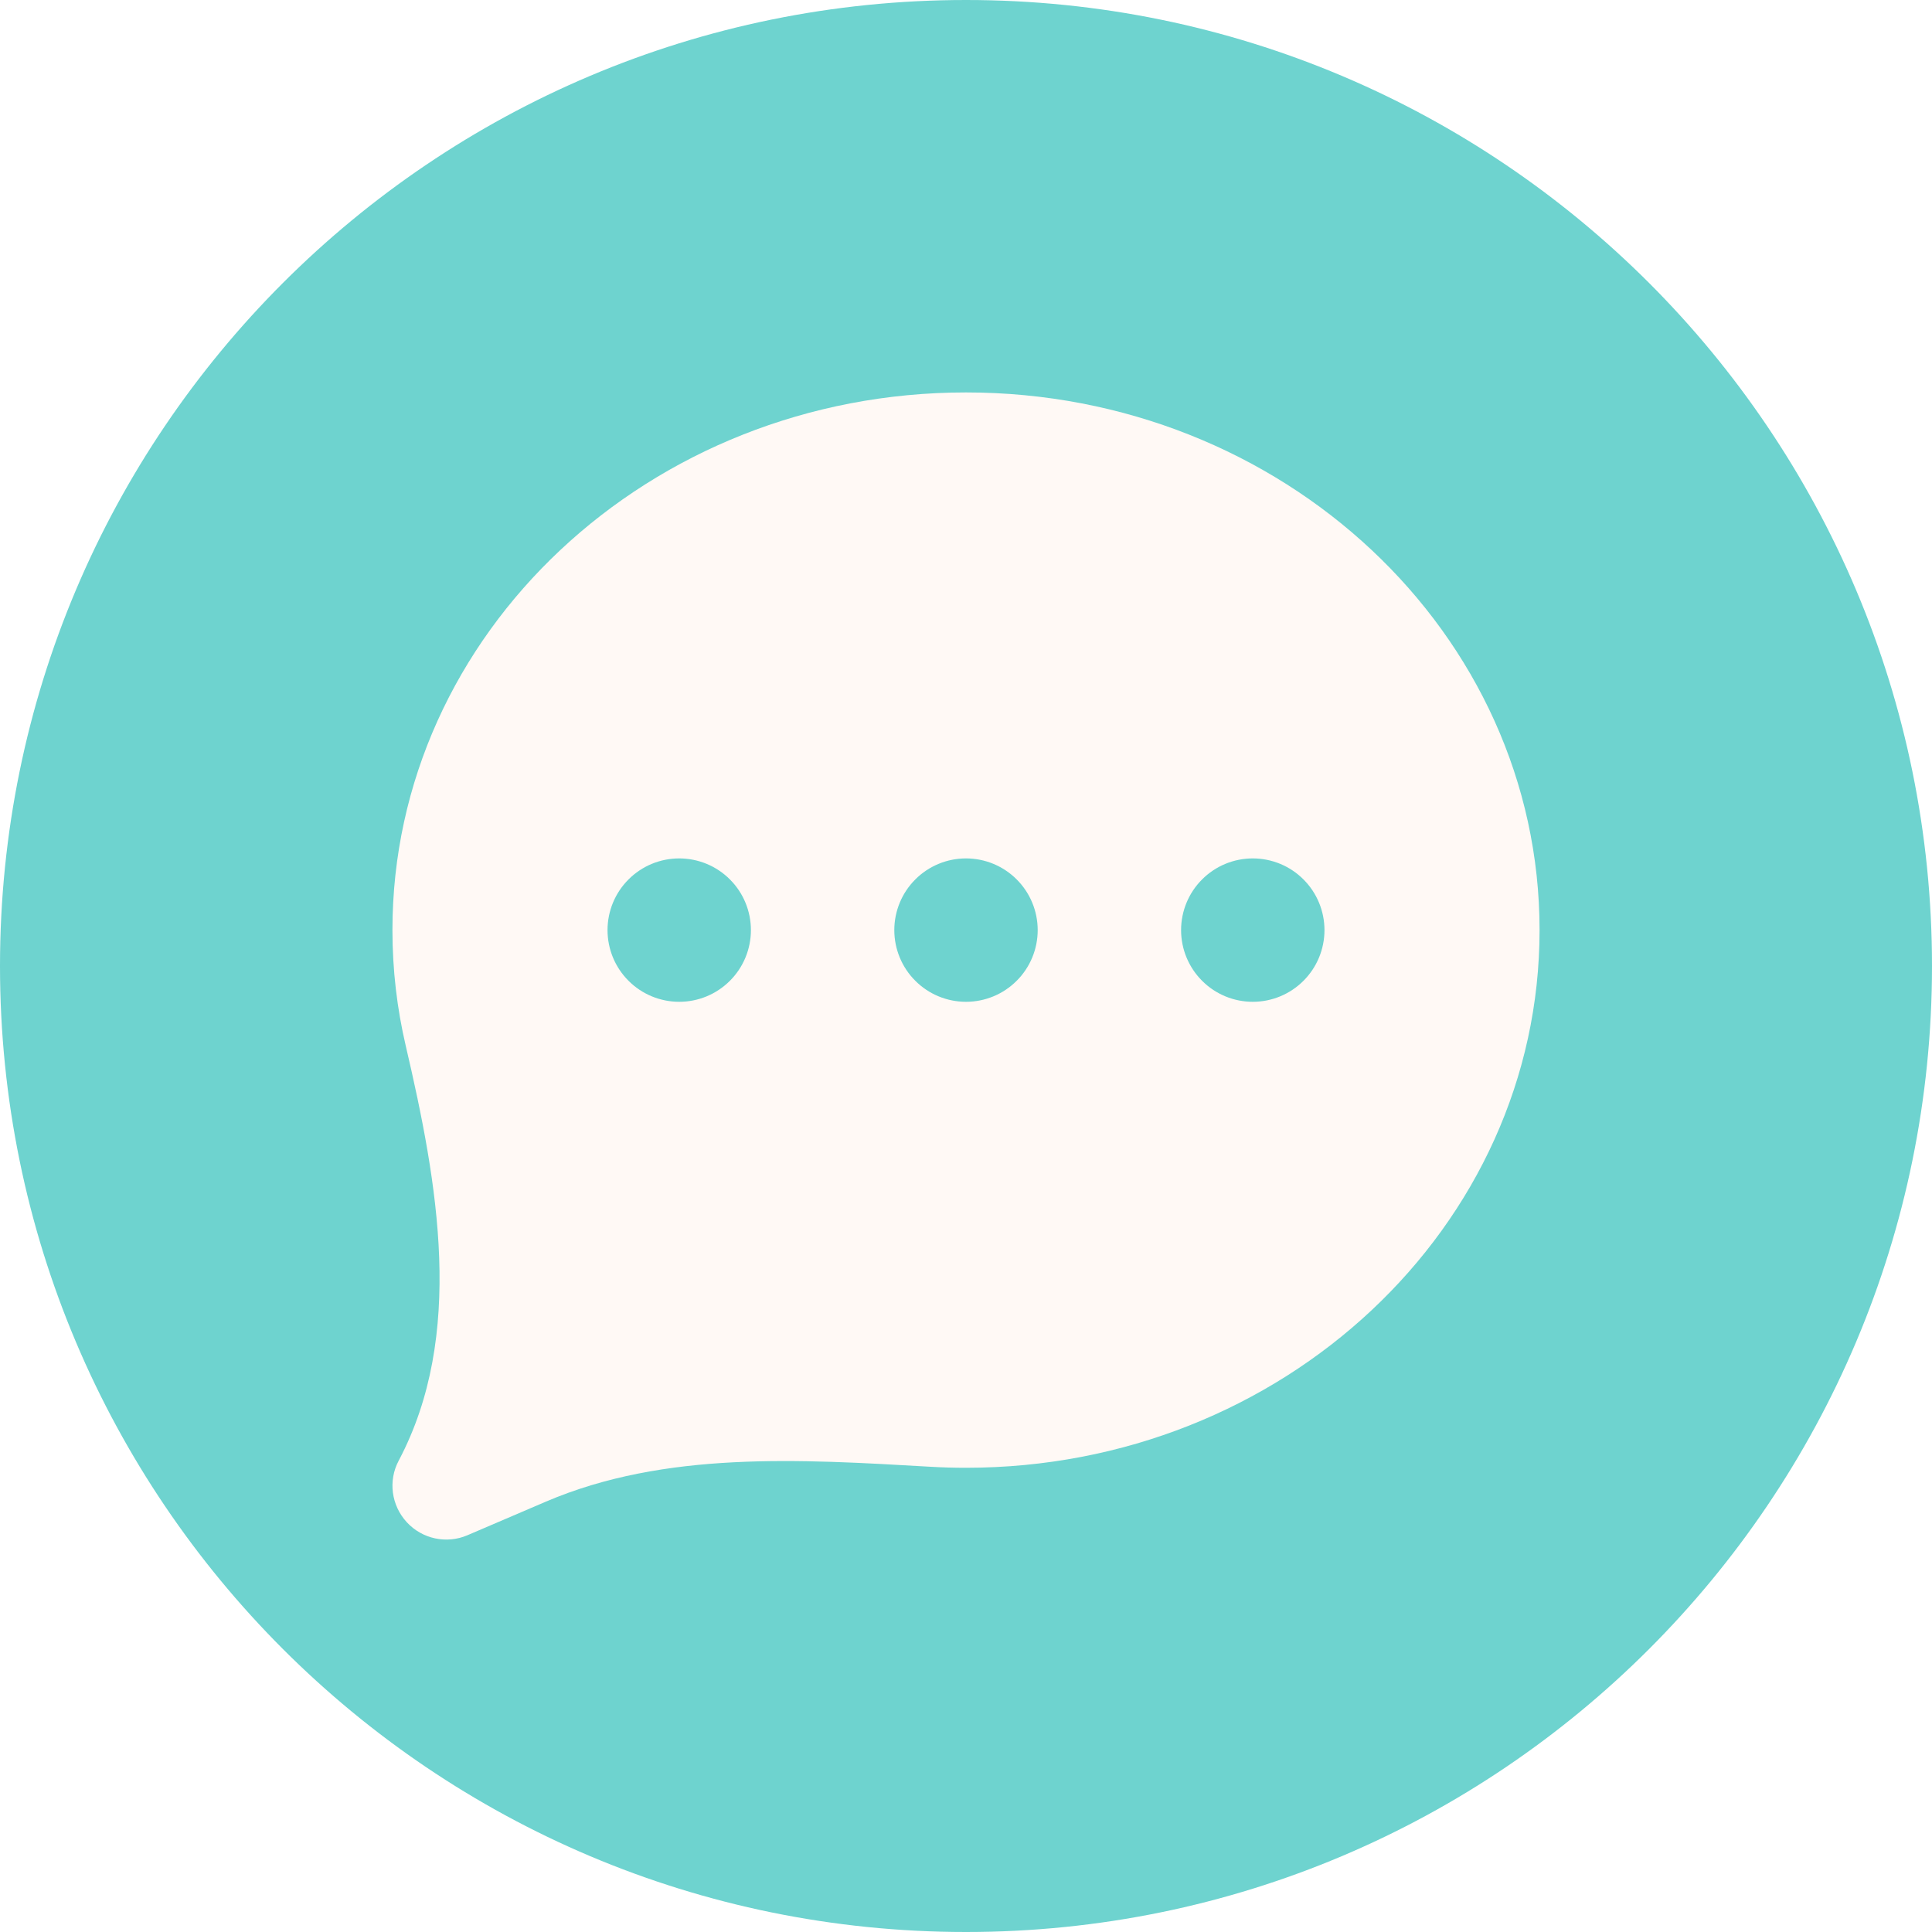
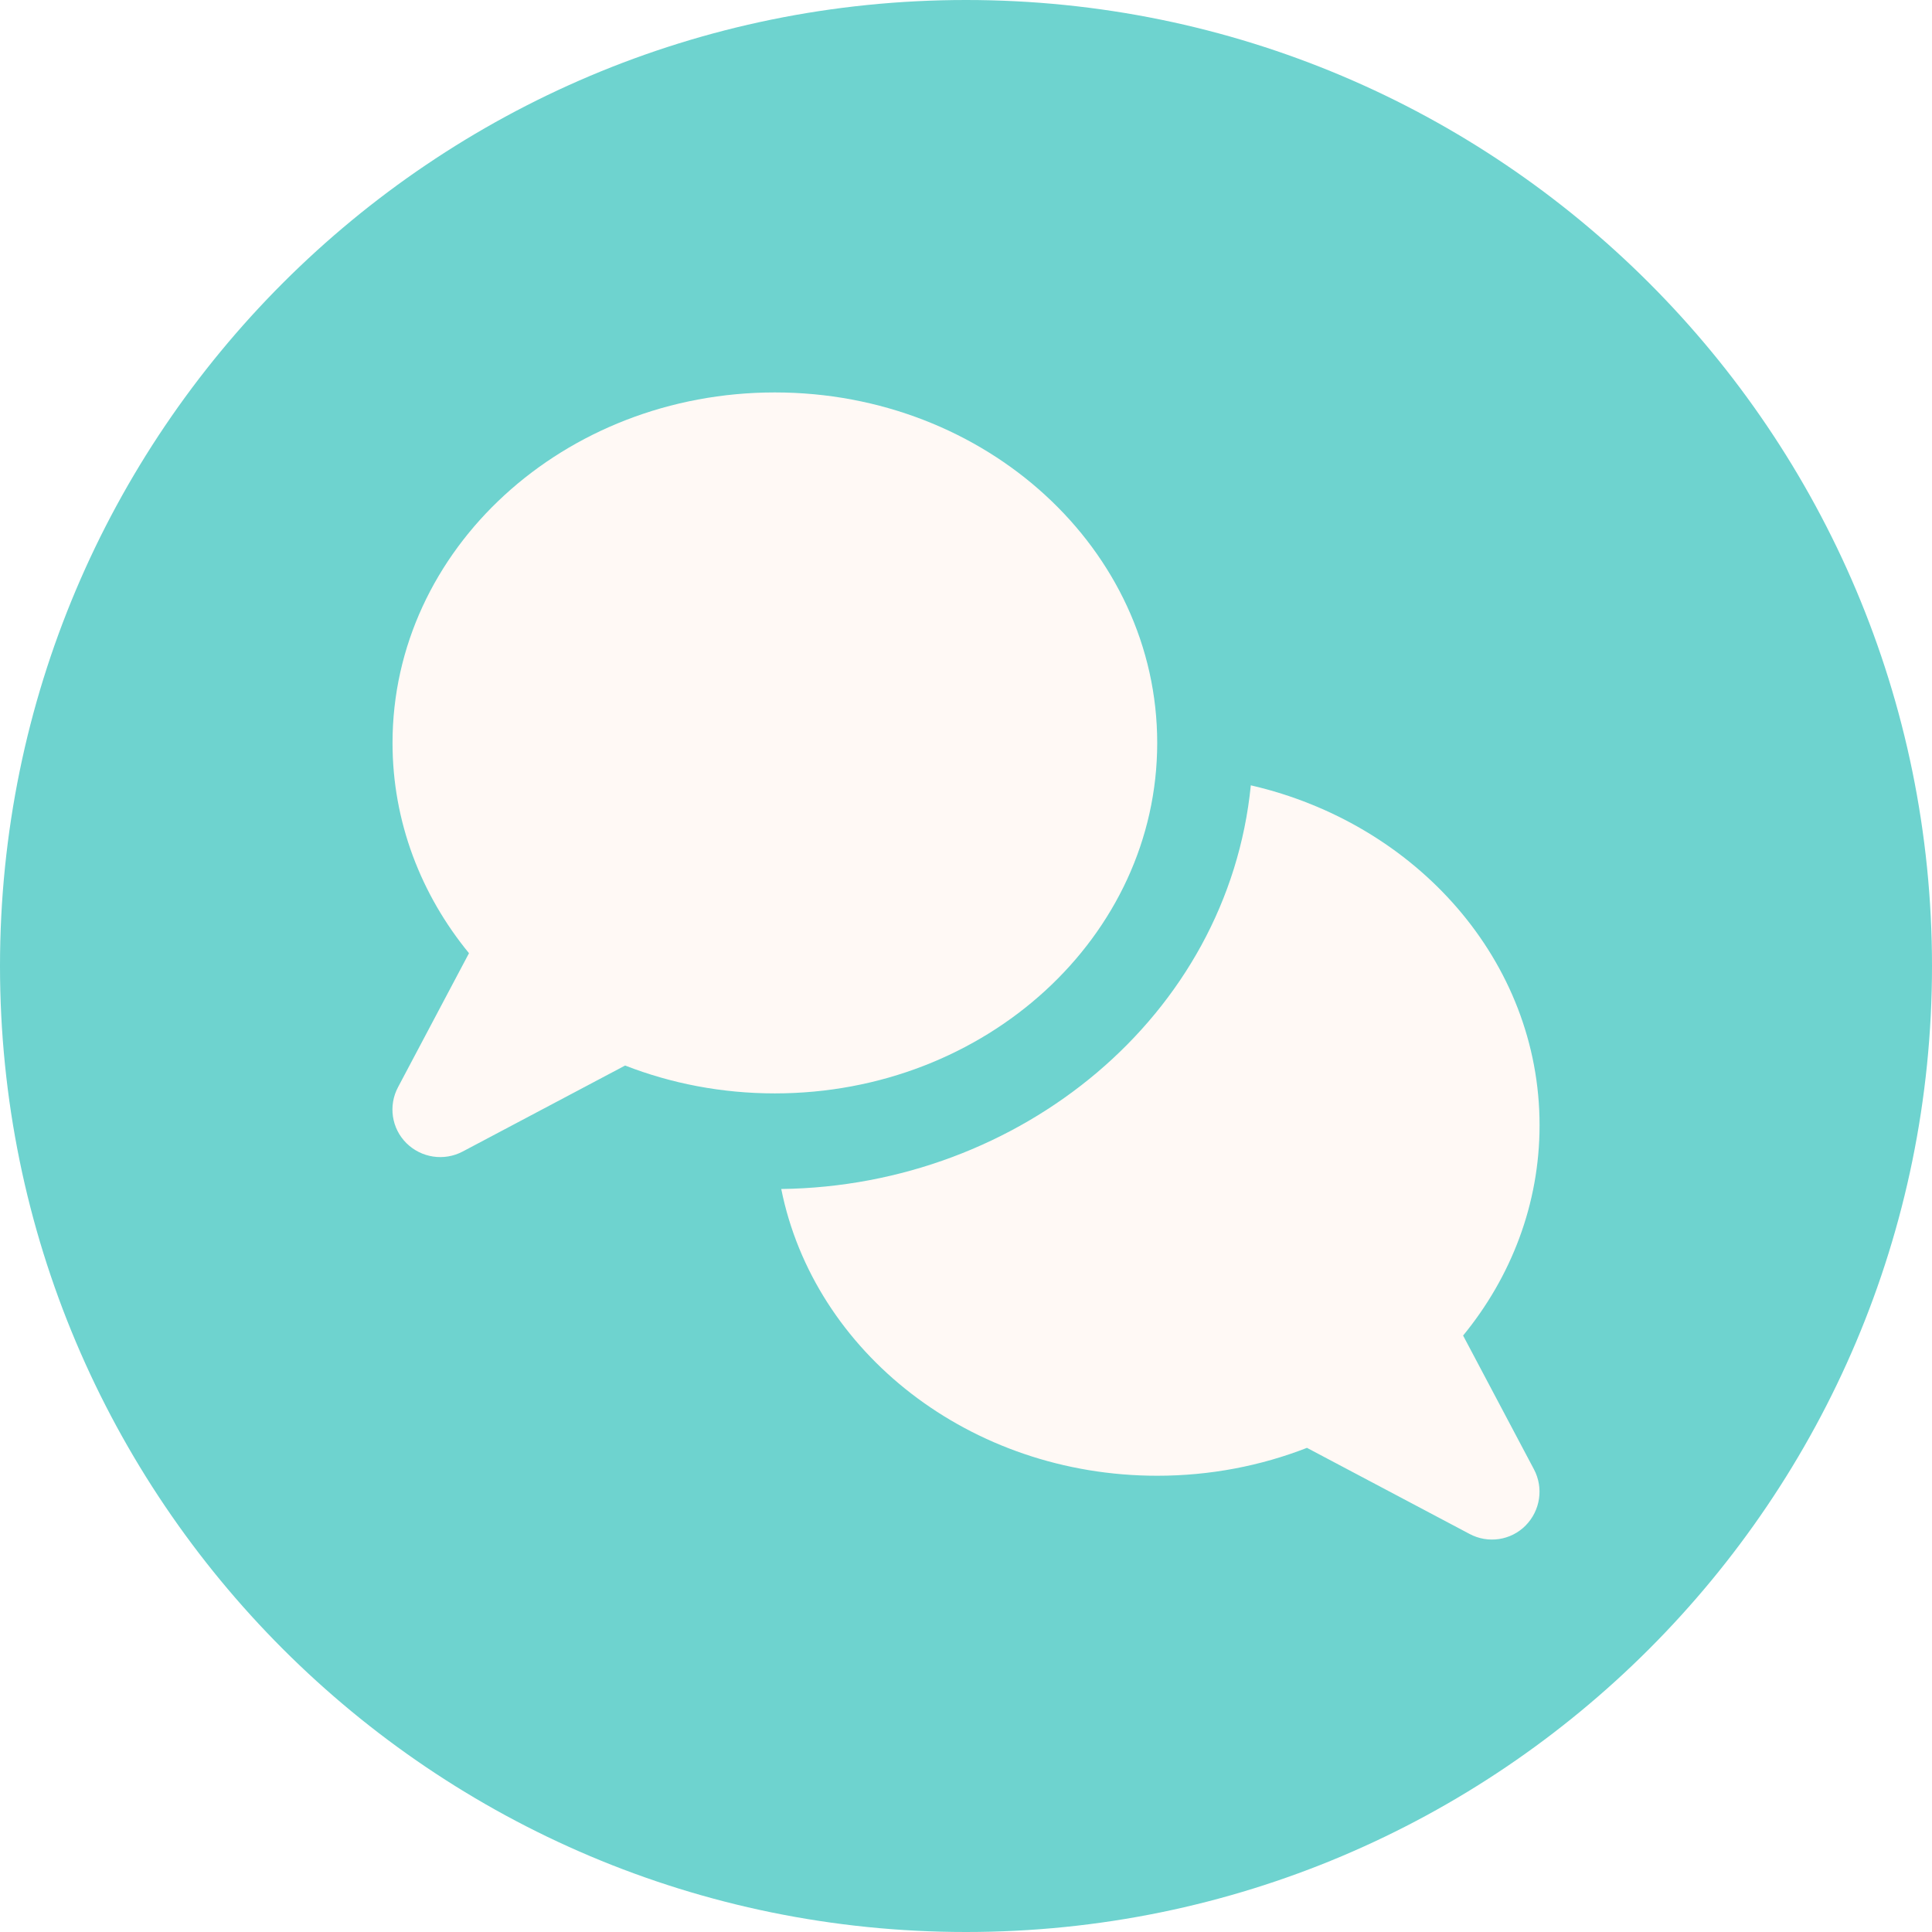
<svg xmlns="http://www.w3.org/2000/svg" width="64" height="64" viewBox="0 0 64 64" fill="none">
  <path d="M64 32C64 49.673 49.673 64 32 64C14.327 64 0 49.673 0 32C0 14.327 14.327 0 32 0C49.673 0 64 14.327 64 32Z" fill="#6ED3CF" />
-   <path d="M32 48.622C42.495 48.622 51 40.644 51 30.811C51 20.978 42.495 13 32 13C21.506 13 13 20.978 13 30.811C13 32.126 13.152 33.407 13.44 34.64C14.509 39.218 15.405 44.228 13.208 48.385C12.852 49.053 12.963 49.869 13.475 50.425C13.987 50.982 14.796 51.153 15.486 50.856L18.073 49.748C22.038 48.051 26.513 48.341 30.819 48.588C31.21 48.611 31.603 48.622 32 48.622ZM22.5 28.436C23.13 28.436 23.734 28.686 24.179 29.132C24.625 29.577 24.875 30.181 24.875 30.811C24.875 31.441 24.625 32.045 24.179 32.49C23.734 32.936 23.13 33.186 22.5 33.186C21.87 33.186 21.266 32.936 20.821 32.49C20.375 32.045 20.125 31.441 20.125 30.811C20.125 30.181 20.375 29.577 20.821 29.132C21.266 28.686 21.87 28.436 22.5 28.436ZM32 28.436C32.63 28.436 33.234 28.686 33.679 29.132C34.125 29.577 34.375 30.181 34.375 30.811C34.375 31.441 34.125 32.045 33.679 32.49C33.234 32.936 32.63 33.186 32 33.186C31.37 33.186 30.766 32.936 30.321 32.49C29.875 32.045 29.625 31.441 29.625 30.811C29.625 30.181 29.875 29.577 30.321 29.132C30.766 28.686 31.37 28.436 32 28.436ZM39.125 30.811C39.125 30.181 39.375 29.577 39.821 29.132C40.266 28.686 40.87 28.436 41.5 28.436C42.13 28.436 42.734 28.686 43.179 29.132C43.625 29.577 43.875 30.181 43.875 30.811C43.875 31.441 43.625 32.045 43.179 32.49C42.734 32.936 42.13 33.186 41.5 33.186C40.87 33.186 40.266 32.936 39.821 32.49C39.375 32.045 39.125 31.441 39.125 30.811Z" fill="#FFF9F5" />
+   <path d="M38.334 24.61C38.334 31.022 32.661 36.22 25.669 36.22C23.907 36.22 22.232 35.891 20.708 35.297L15.325 38.147C14.712 38.47 13.96 38.358 13.465 37.87C12.97 37.381 12.858 36.623 13.188 36.009L15.536 31.576C13.946 29.637 13.003 27.222 13.003 24.61C13.003 18.198 18.676 13 25.669 13C32.661 13 38.334 18.198 38.334 24.61ZM38.334 48.886C32.127 48.886 26.962 44.789 25.88 39.387C33.796 39.288 40.676 33.654 41.435 26.015C46.93 27.282 51 31.84 51 37.276C51 39.888 50.057 42.303 48.467 44.242L50.815 48.675C51.139 49.288 51.026 50.04 50.538 50.535C50.05 51.03 49.291 51.142 48.678 50.812L43.295 47.962C41.771 48.556 40.096 48.886 38.334 48.886Z" fill="#FFF9F5" />
</svg>
